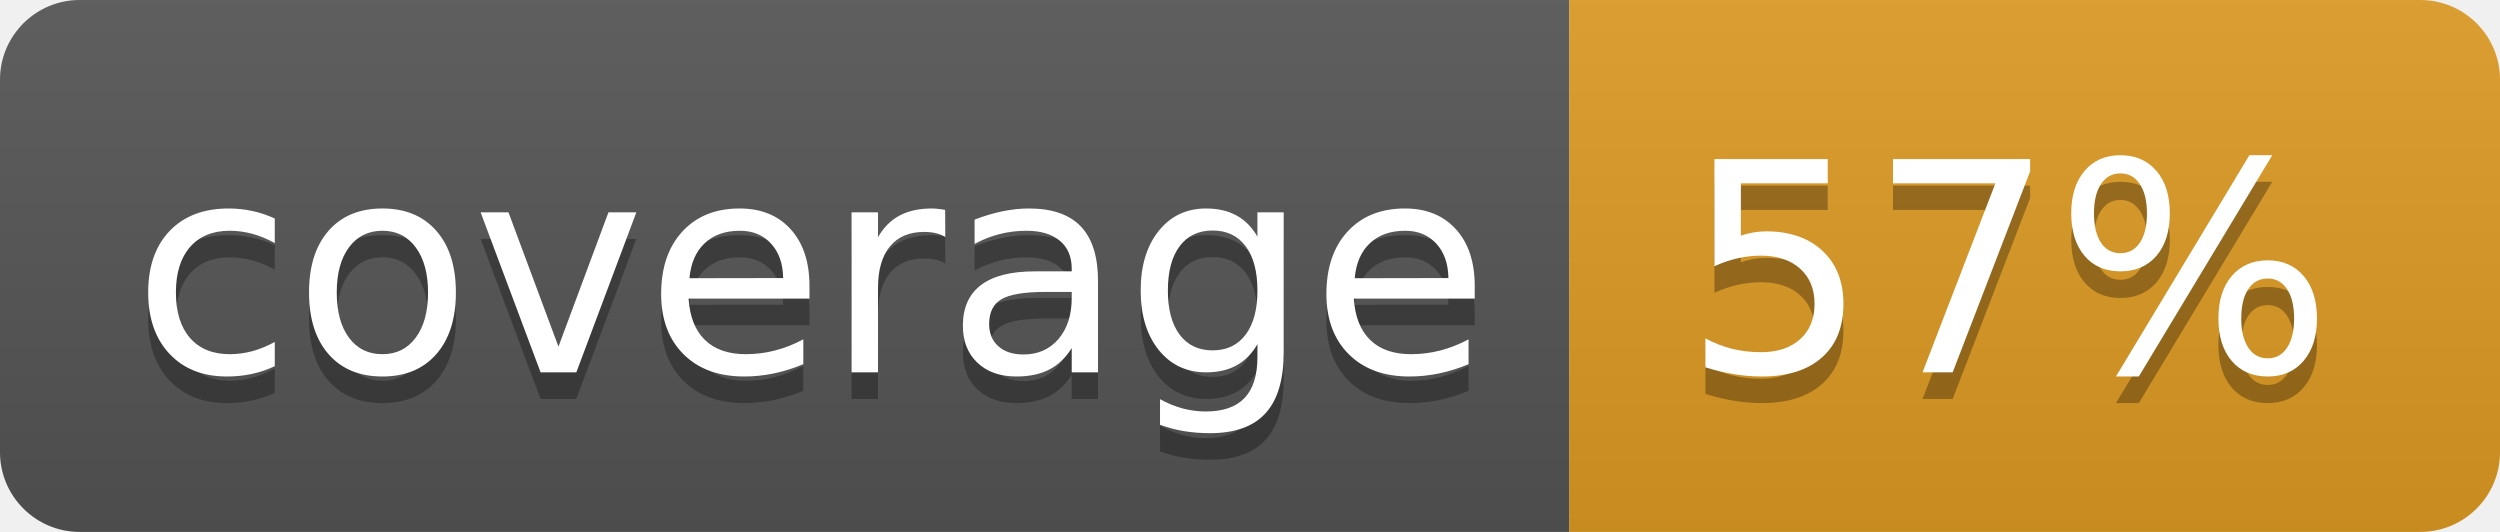
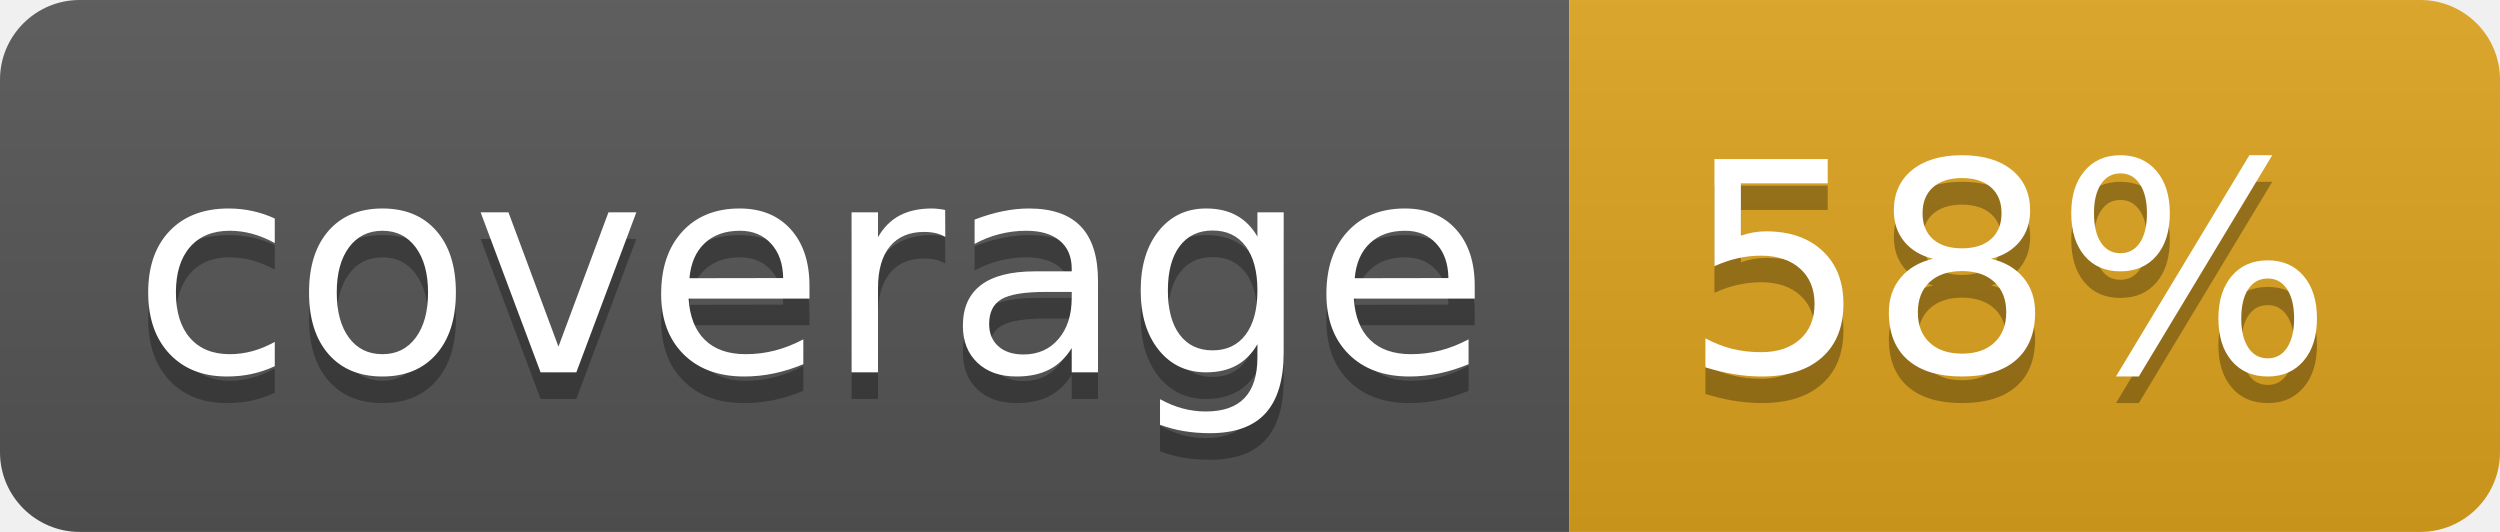
<svg xmlns="http://www.w3.org/2000/svg" width="94" height="20">
  <linearGradient id="b" x2="0" y2="100%">
    <stop offset="0" stop-color="#bbb" stop-opacity=".1" />
    <stop offset="1" stop-opacity=".1" />
  </linearGradient>
  <clipPath id="a">
    <rect width="94" height="20" rx="3" fill="#fff" />
  </clipPath>
  <g clip-path="url(#a)">
    <path fill="#555" d="M0 0h59v20H0z" />
-     <path fill="#df9b23" d="M59 0h35v20H59z" />
+     <path fill="#dfa41e" d="M59 0h35v20H59z" />
    <path fill="url(#b)" d="M0 0h94v20H0z" />
  </g>
  <g fill="#fff" text-anchor="middle" font-family="DejaVu Sans,Verdana,Geneva,sans-serif" font-size="110">
    <text x="305" y="150" fill="#010101" fill-opacity=".3" transform="scale(.1)" textLength="490">coverage</text>
    <text x="305" y="140" transform="scale(.1)" textLength="490">coverage</text>
-     <text x="755" y="150" fill="#010101" fill-opacity=".3" transform="scale(.1)" textLength="250">57%</text>
-     <text x="755" y="140" transform="scale(.1)" textLength="250">57%</text>
+     <text x="755" y="150" fill="#010101" fill-opacity=".3" transform="scale(.1)" textLength="250">58%</text>
+     <text x="755" y="140" transform="scale(.1)" textLength="250">58%</text>
  </g>
</svg>
